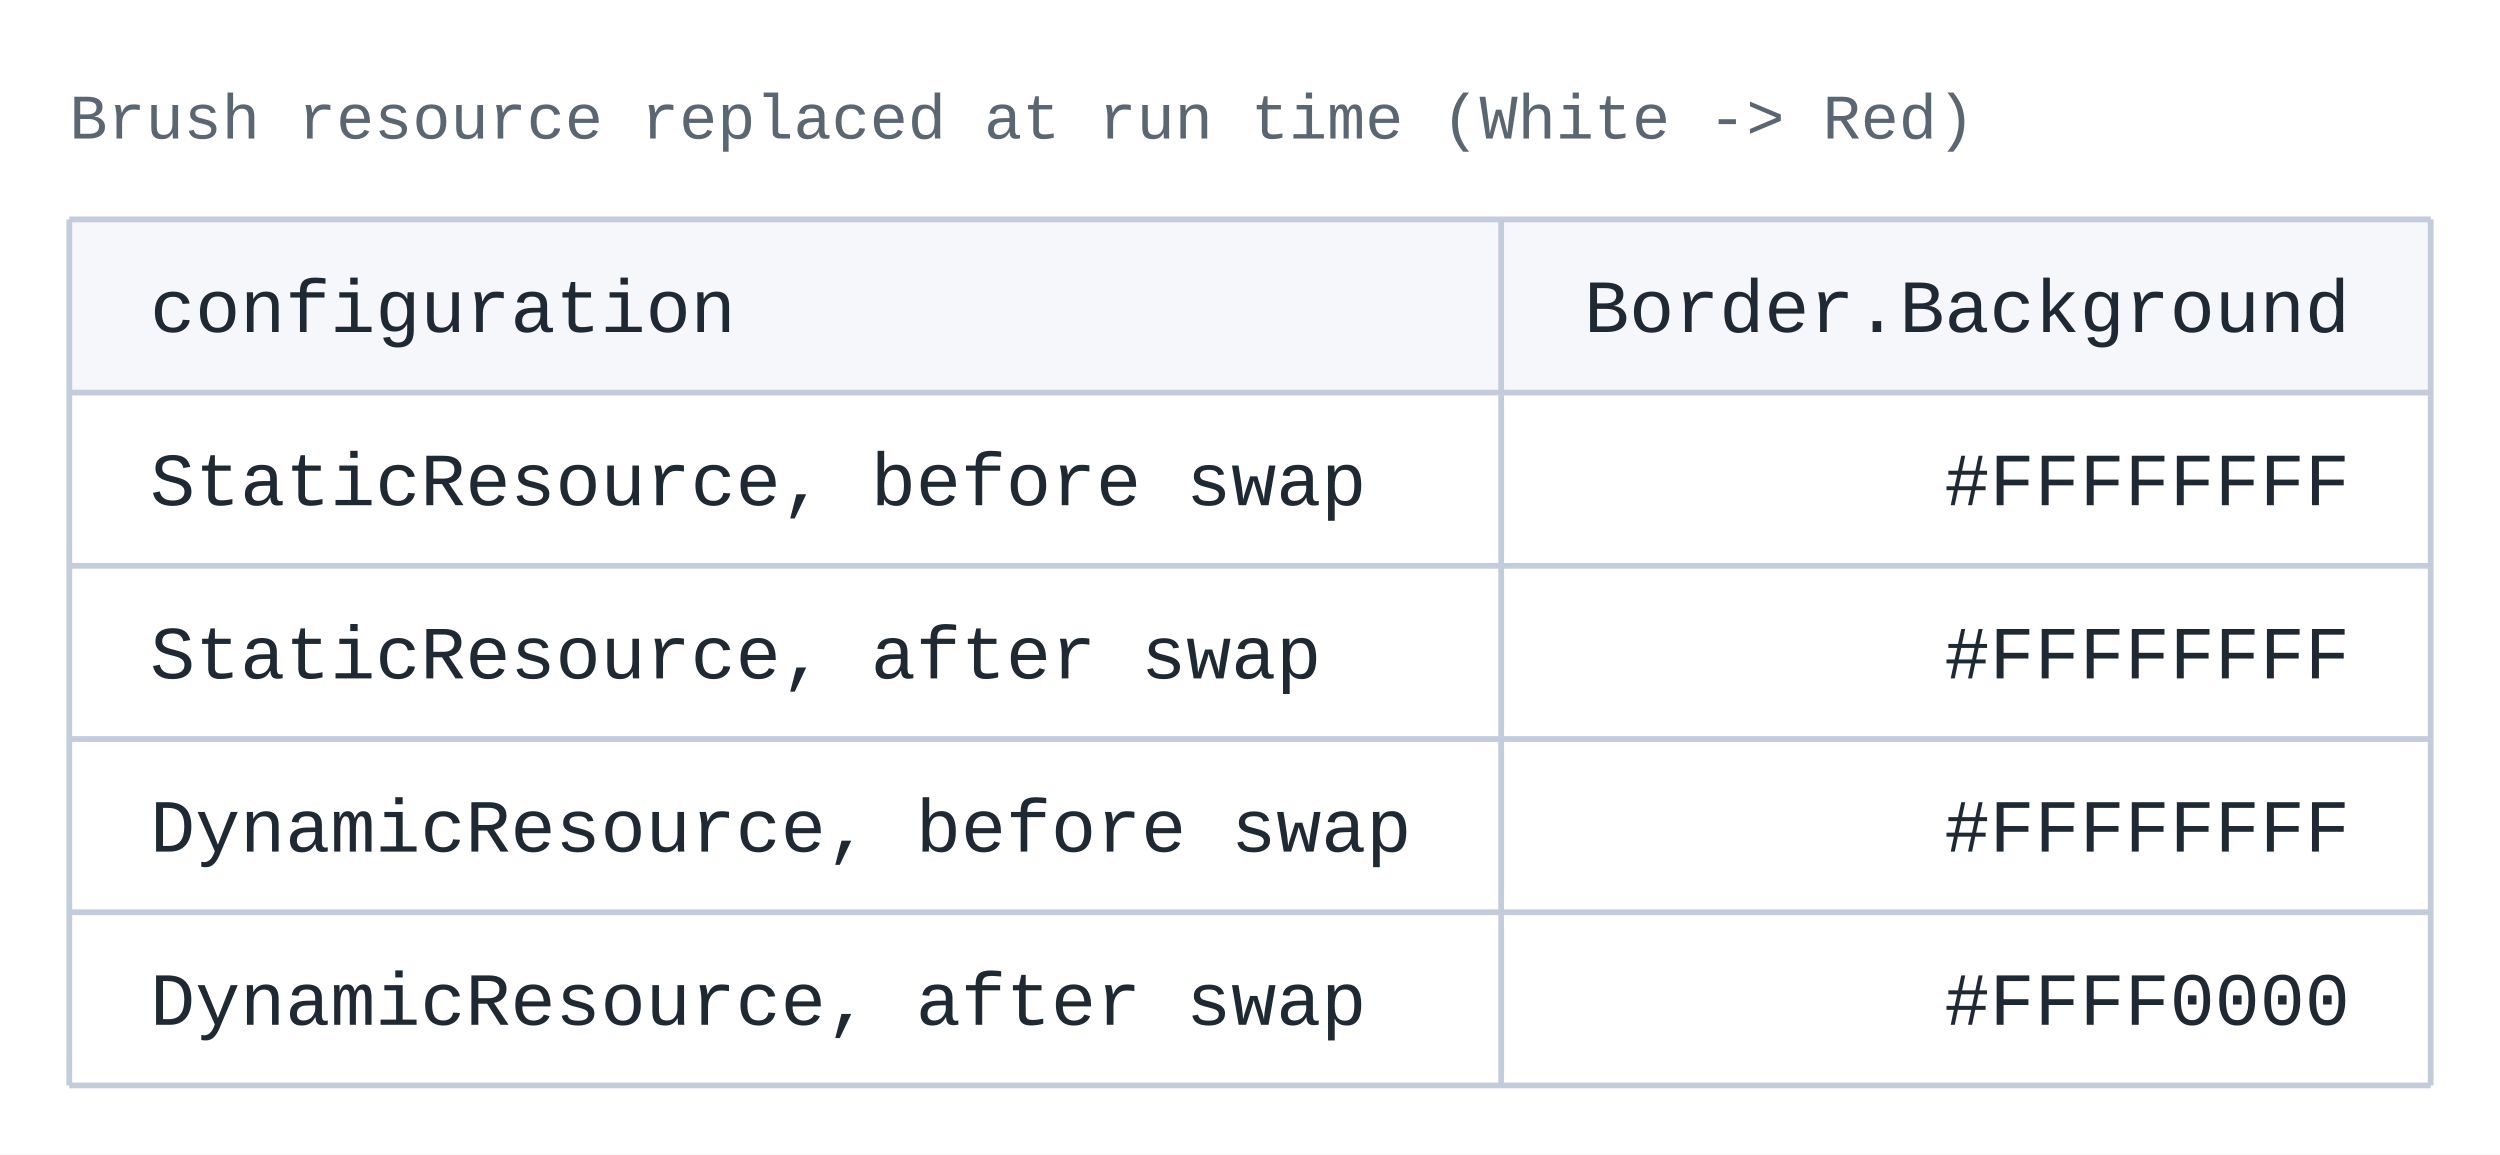
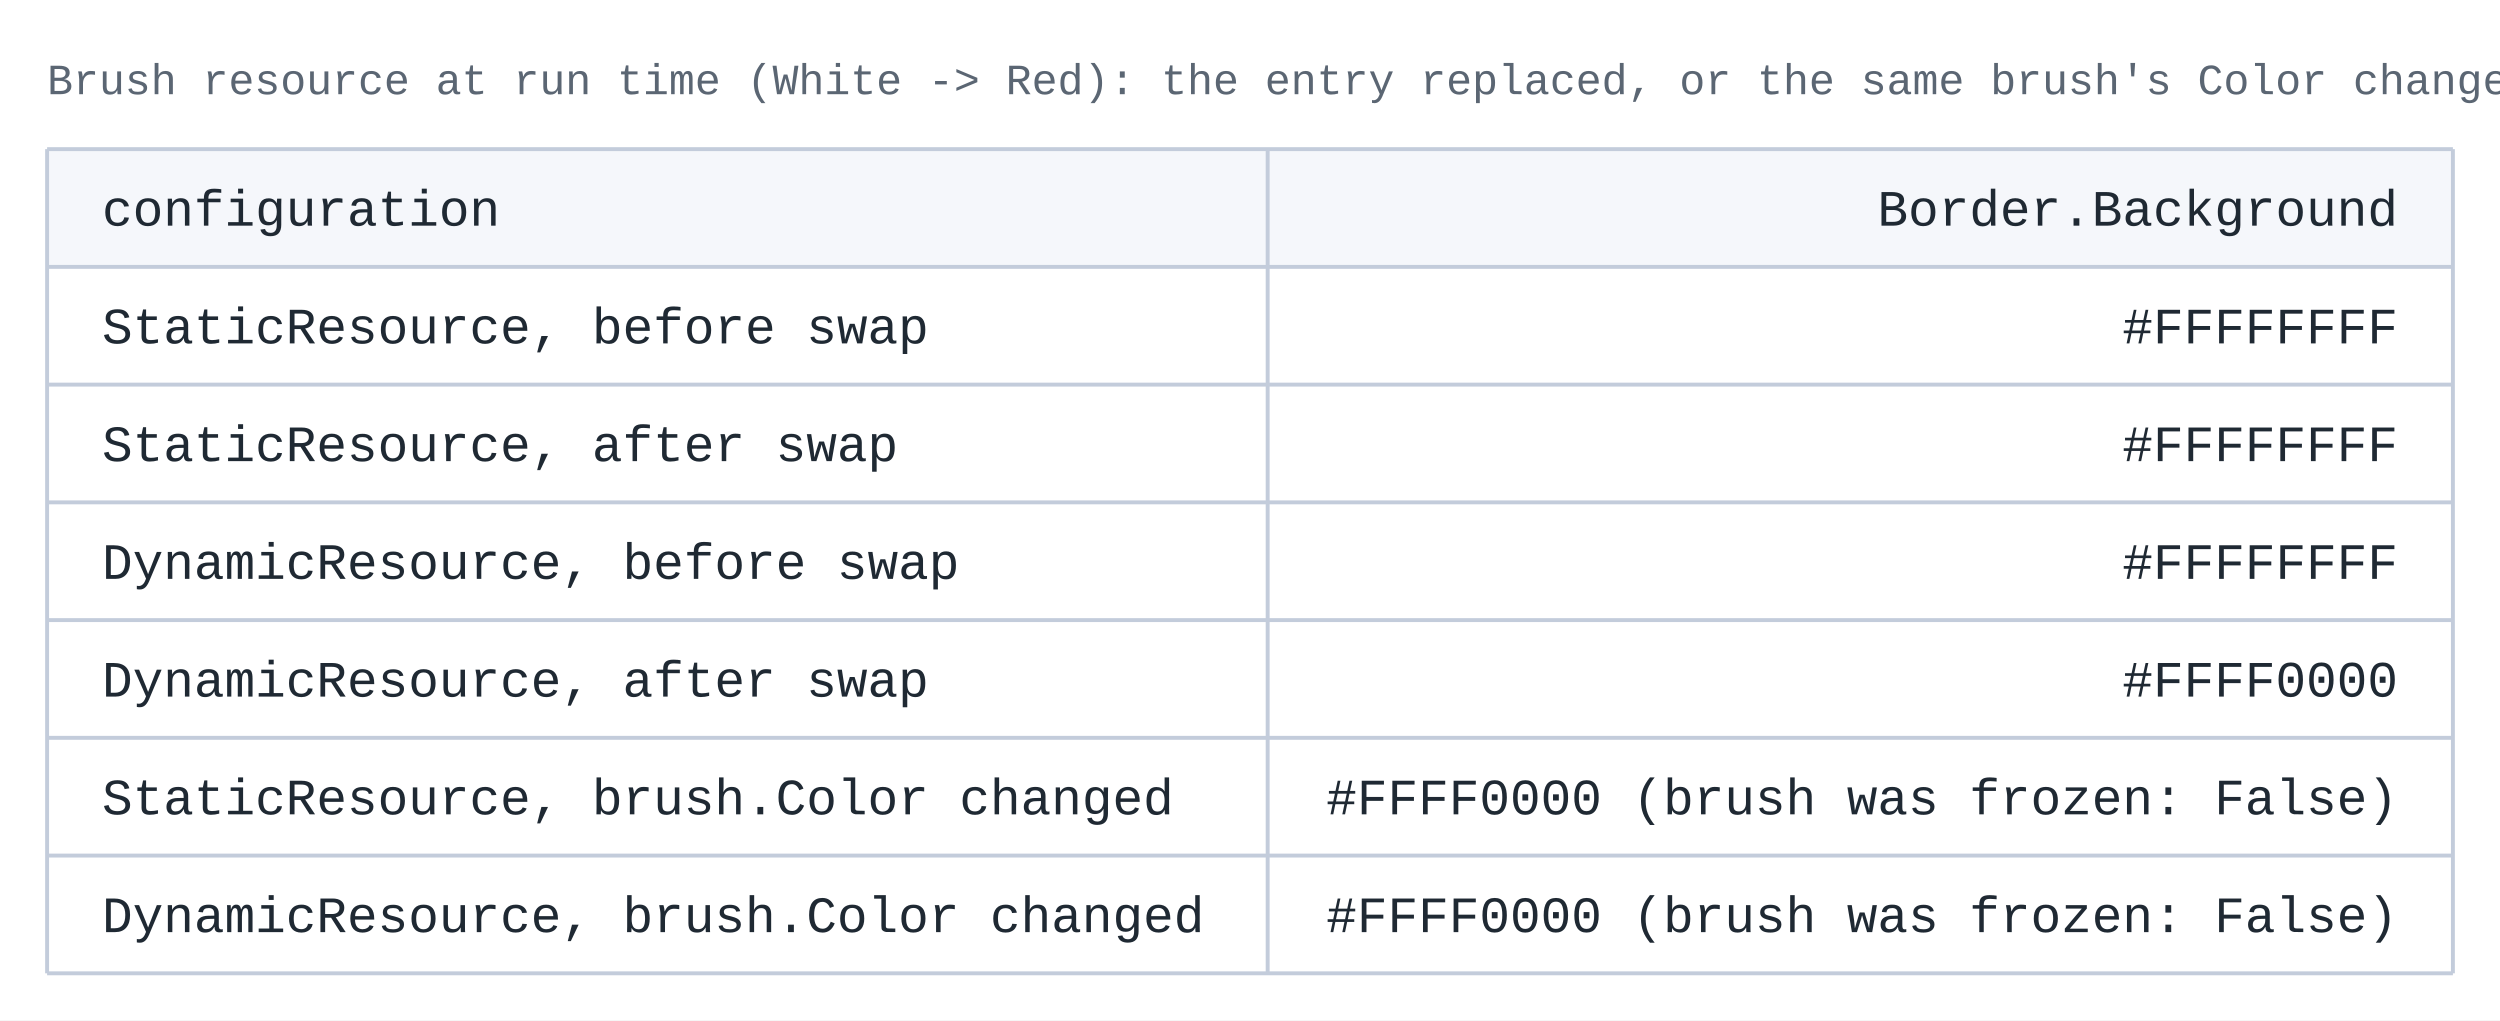
- <svg xmlns="http://www.w3.org/2000/svg" viewBox="0 0 433 200" width="433" height="200" role="img">
+ <svg xmlns="http://www.w3.org/2000/svg" viewBox="0 0 637 260" width="637" height="260" role="img">
  <defs>
    <style>
      .bg { fill: #ffffff; }
      .head { fill: #f5f7fb; }
      .line { stroke: #c3ccdb; stroke-width: 1; }
      .cell { font-family: Consolas, "Courier New", monospace; font-size: 13px; fill: #1f2933; }
      .title { font-family: Consolas, "Courier New", monospace; font-size: 11px; fill: #5b6673; }
    </style>
  </defs>
-   <rect class="bg" x="0" y="0" width="433" height="200" />
-   <text class="title" x="12" y="24">Brush resource replaced at run time (White -&gt; Red)</text>
-   <rect class="head" x="12" y="38" width="409" height="30" />
+   <rect class="bg" x="0" y="0" width="637" height="260" />
+   <text class="title" x="12" y="24">Brush resource at run time (White -&gt; Red): the entry replaced, or the same brush's Color changed</text>
+   <rect class="head" x="12" y="38" width="613" height="30" />
  <text class="cell" x="26" y="57.5">configuration</text>
-   <text class="cell" x="407" y="57.5" text-anchor="end">Border.Background</text>
+   <text class="cell" x="611" y="57.5" text-anchor="end">Border.Background</text>
  <text class="cell" x="26" y="87.5">StaticResource, before swap</text>
-   <text class="cell" x="407" y="87.5" text-anchor="end">#FFFFFFFF</text>
+   <text class="cell" x="611" y="87.5" text-anchor="end">#FFFFFFFF</text>
  <text class="cell" x="26" y="117.5">StaticResource, after swap</text>
-   <text class="cell" x="407" y="117.5" text-anchor="end">#FFFFFFFF</text>
+   <text class="cell" x="611" y="117.5" text-anchor="end">#FFFFFFFF</text>
  <text class="cell" x="26" y="147.5">DynamicResource, before swap</text>
-   <text class="cell" x="407" y="147.5" text-anchor="end">#FFFFFFFF</text>
+   <text class="cell" x="611" y="147.5" text-anchor="end">#FFFFFFFF</text>
  <text class="cell" x="26" y="177.5">DynamicResource, after swap</text>
-   <text class="cell" x="407" y="177.5" text-anchor="end">#FFFF0000</text>
-   <line class="line" x1="12" y1="38" x2="421" y2="38" />
-   <line class="line" x1="12" y1="68" x2="421" y2="68" />
-   <line class="line" x1="12" y1="98" x2="421" y2="98" />
-   <line class="line" x1="12" y1="128" x2="421" y2="128" />
-   <line class="line" x1="12" y1="158" x2="421" y2="158" />
-   <line class="line" x1="12" y1="188" x2="421" y2="188" />
-   <line class="line" x1="12" y1="38" x2="12" y2="188" />
-   <line class="line" x1="260" y1="38" x2="260" y2="188" />
-   <line class="line" x1="421" y1="38" x2="421" y2="188" />
+   <text class="cell" x="611" y="177.5" text-anchor="end">#FFFF0000</text>
+   <text class="cell" x="26" y="207.5">StaticResource, brush.Color changed</text>
+   <text class="cell" x="611" y="207.5" text-anchor="end">#FFFF0000 (brush was frozen: False)</text>
+   <text class="cell" x="26" y="237.5">DynamicResource, brush.Color changed</text>
+   <text class="cell" x="611" y="237.5" text-anchor="end">#FFFF0000 (brush was frozen: False)</text>
+   <line class="line" x1="12" y1="38" x2="625" y2="38" />
+   <line class="line" x1="12" y1="68" x2="625" y2="68" />
+   <line class="line" x1="12" y1="98" x2="625" y2="98" />
+   <line class="line" x1="12" y1="128" x2="625" y2="128" />
+   <line class="line" x1="12" y1="158" x2="625" y2="158" />
+   <line class="line" x1="12" y1="188" x2="625" y2="188" />
+   <line class="line" x1="12" y1="218" x2="625" y2="218" />
+   <line class="line" x1="12" y1="248" x2="625" y2="248" />
+   <line class="line" x1="12" y1="38" x2="12" y2="248" />
+   <line class="line" x1="323" y1="38" x2="323" y2="248" />
+   <line class="line" x1="625" y1="38" x2="625" y2="248" />
</svg>
